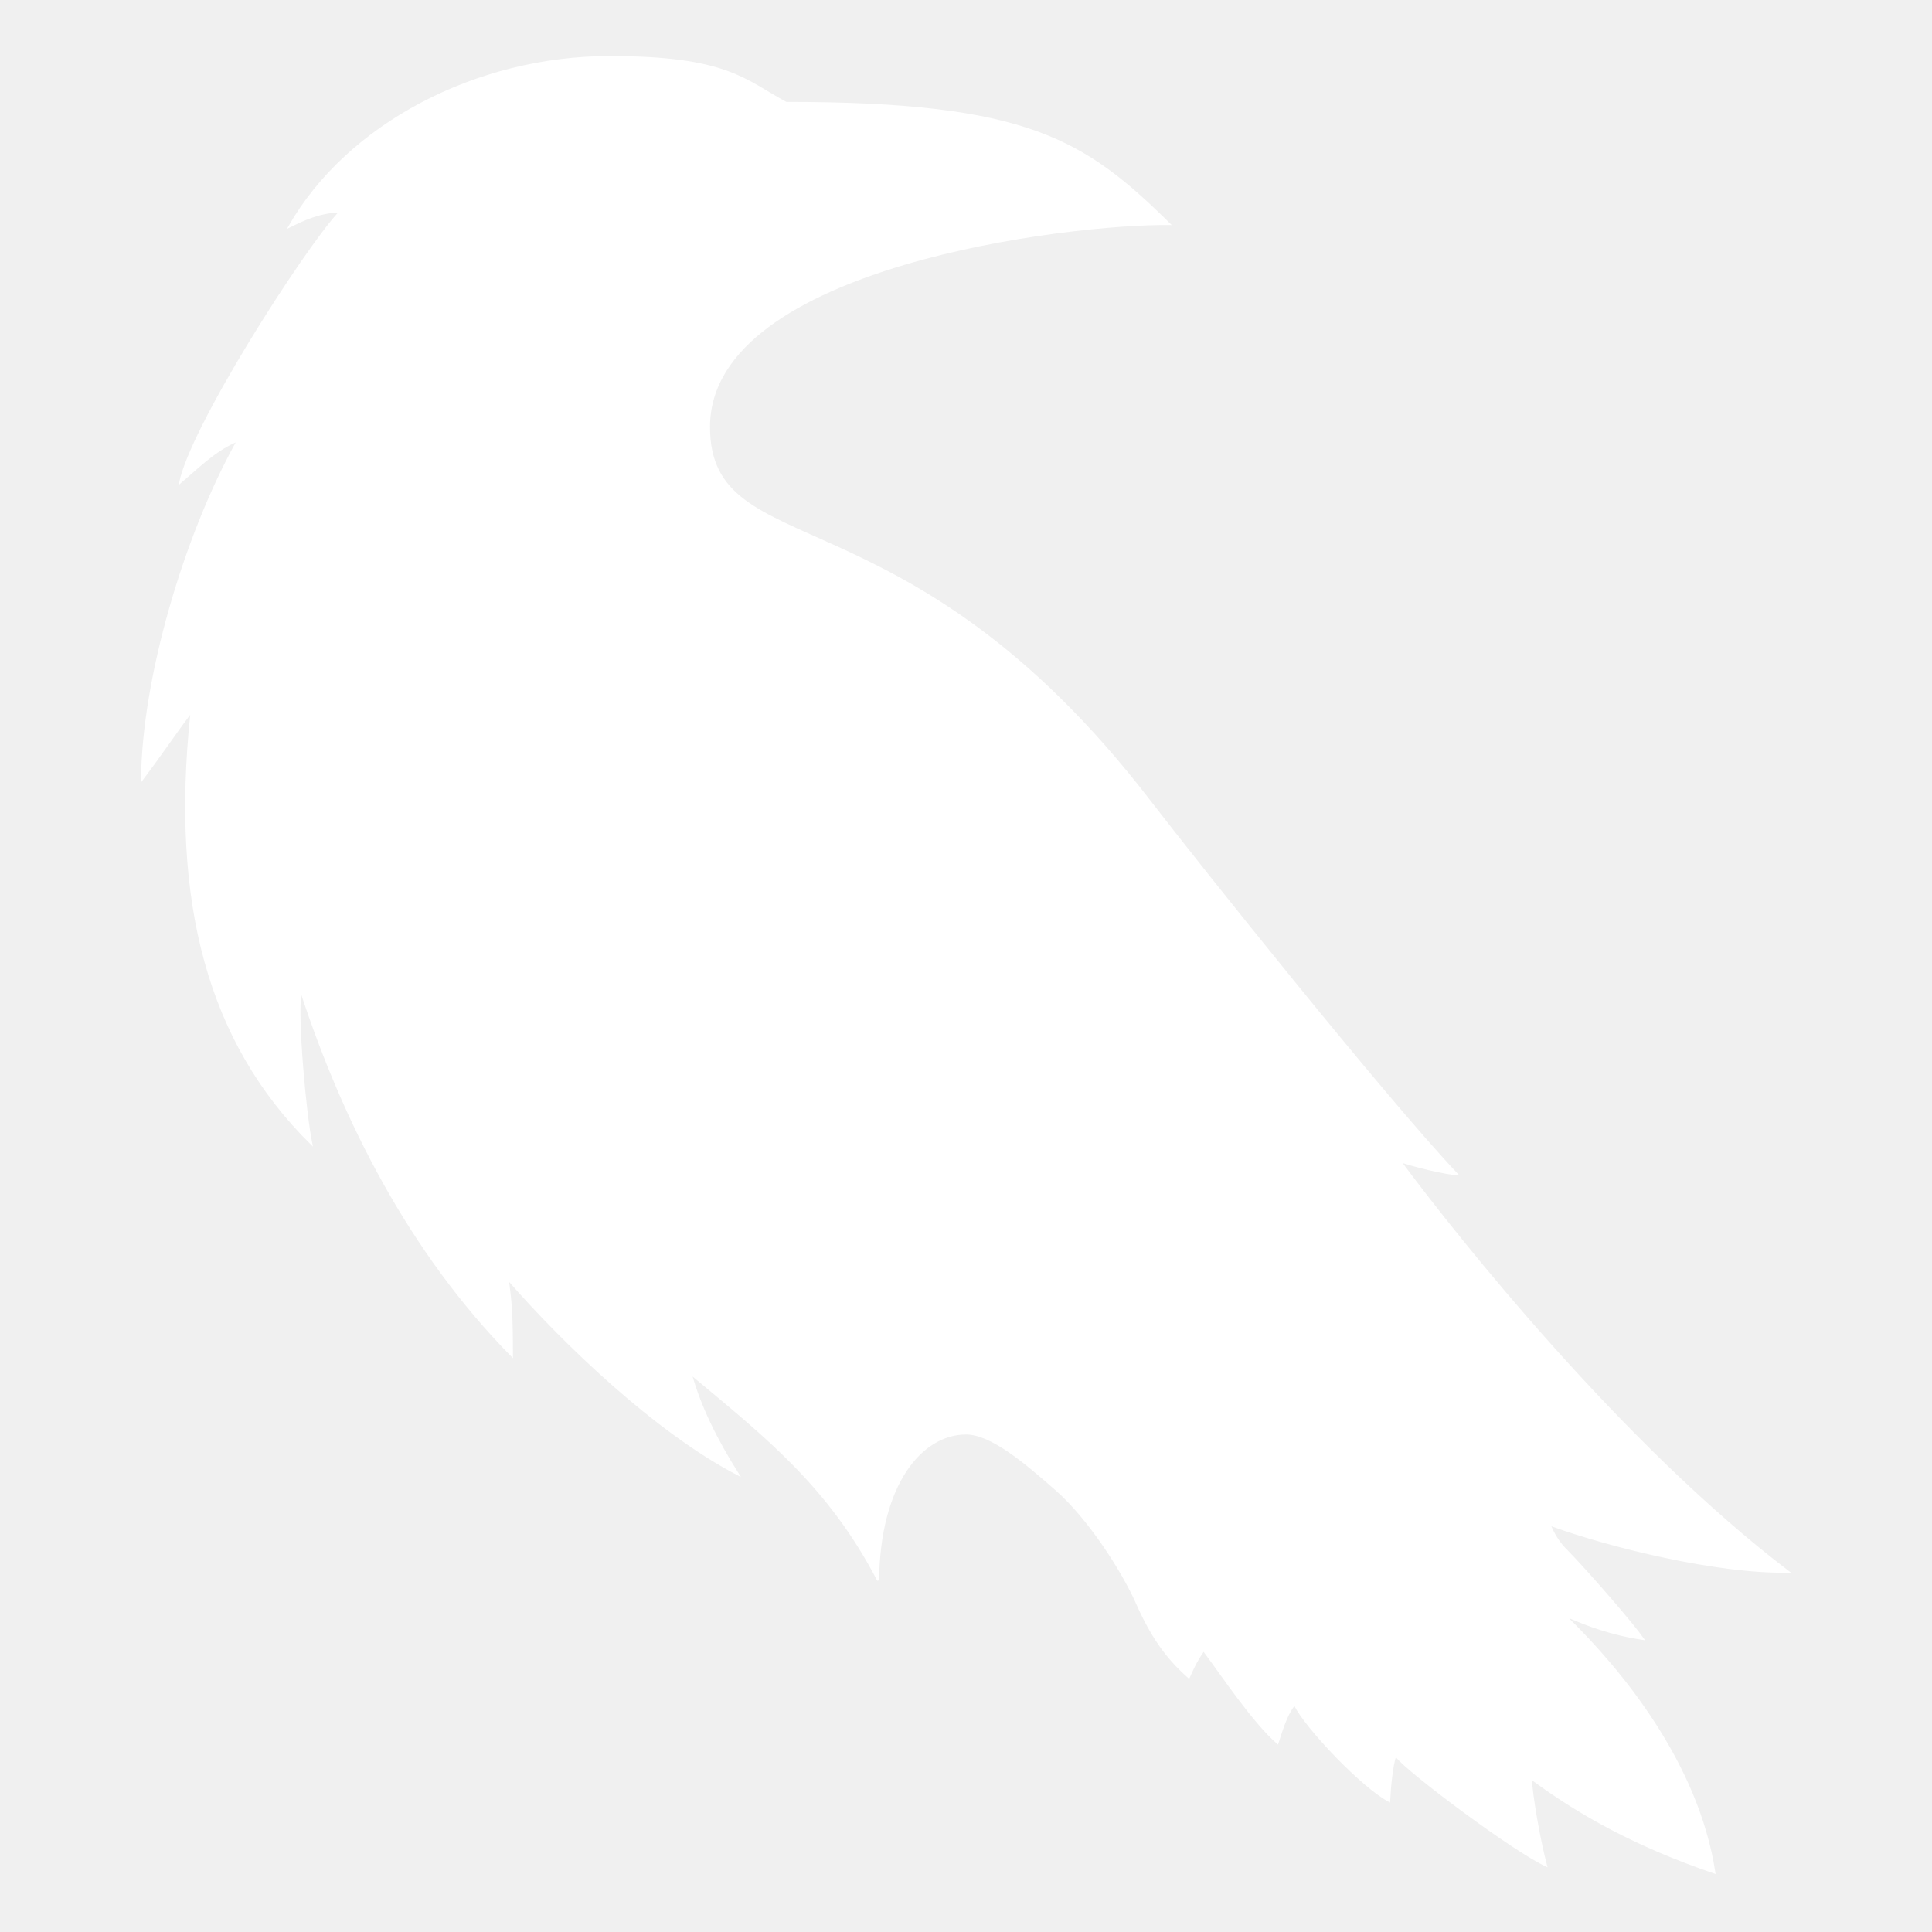
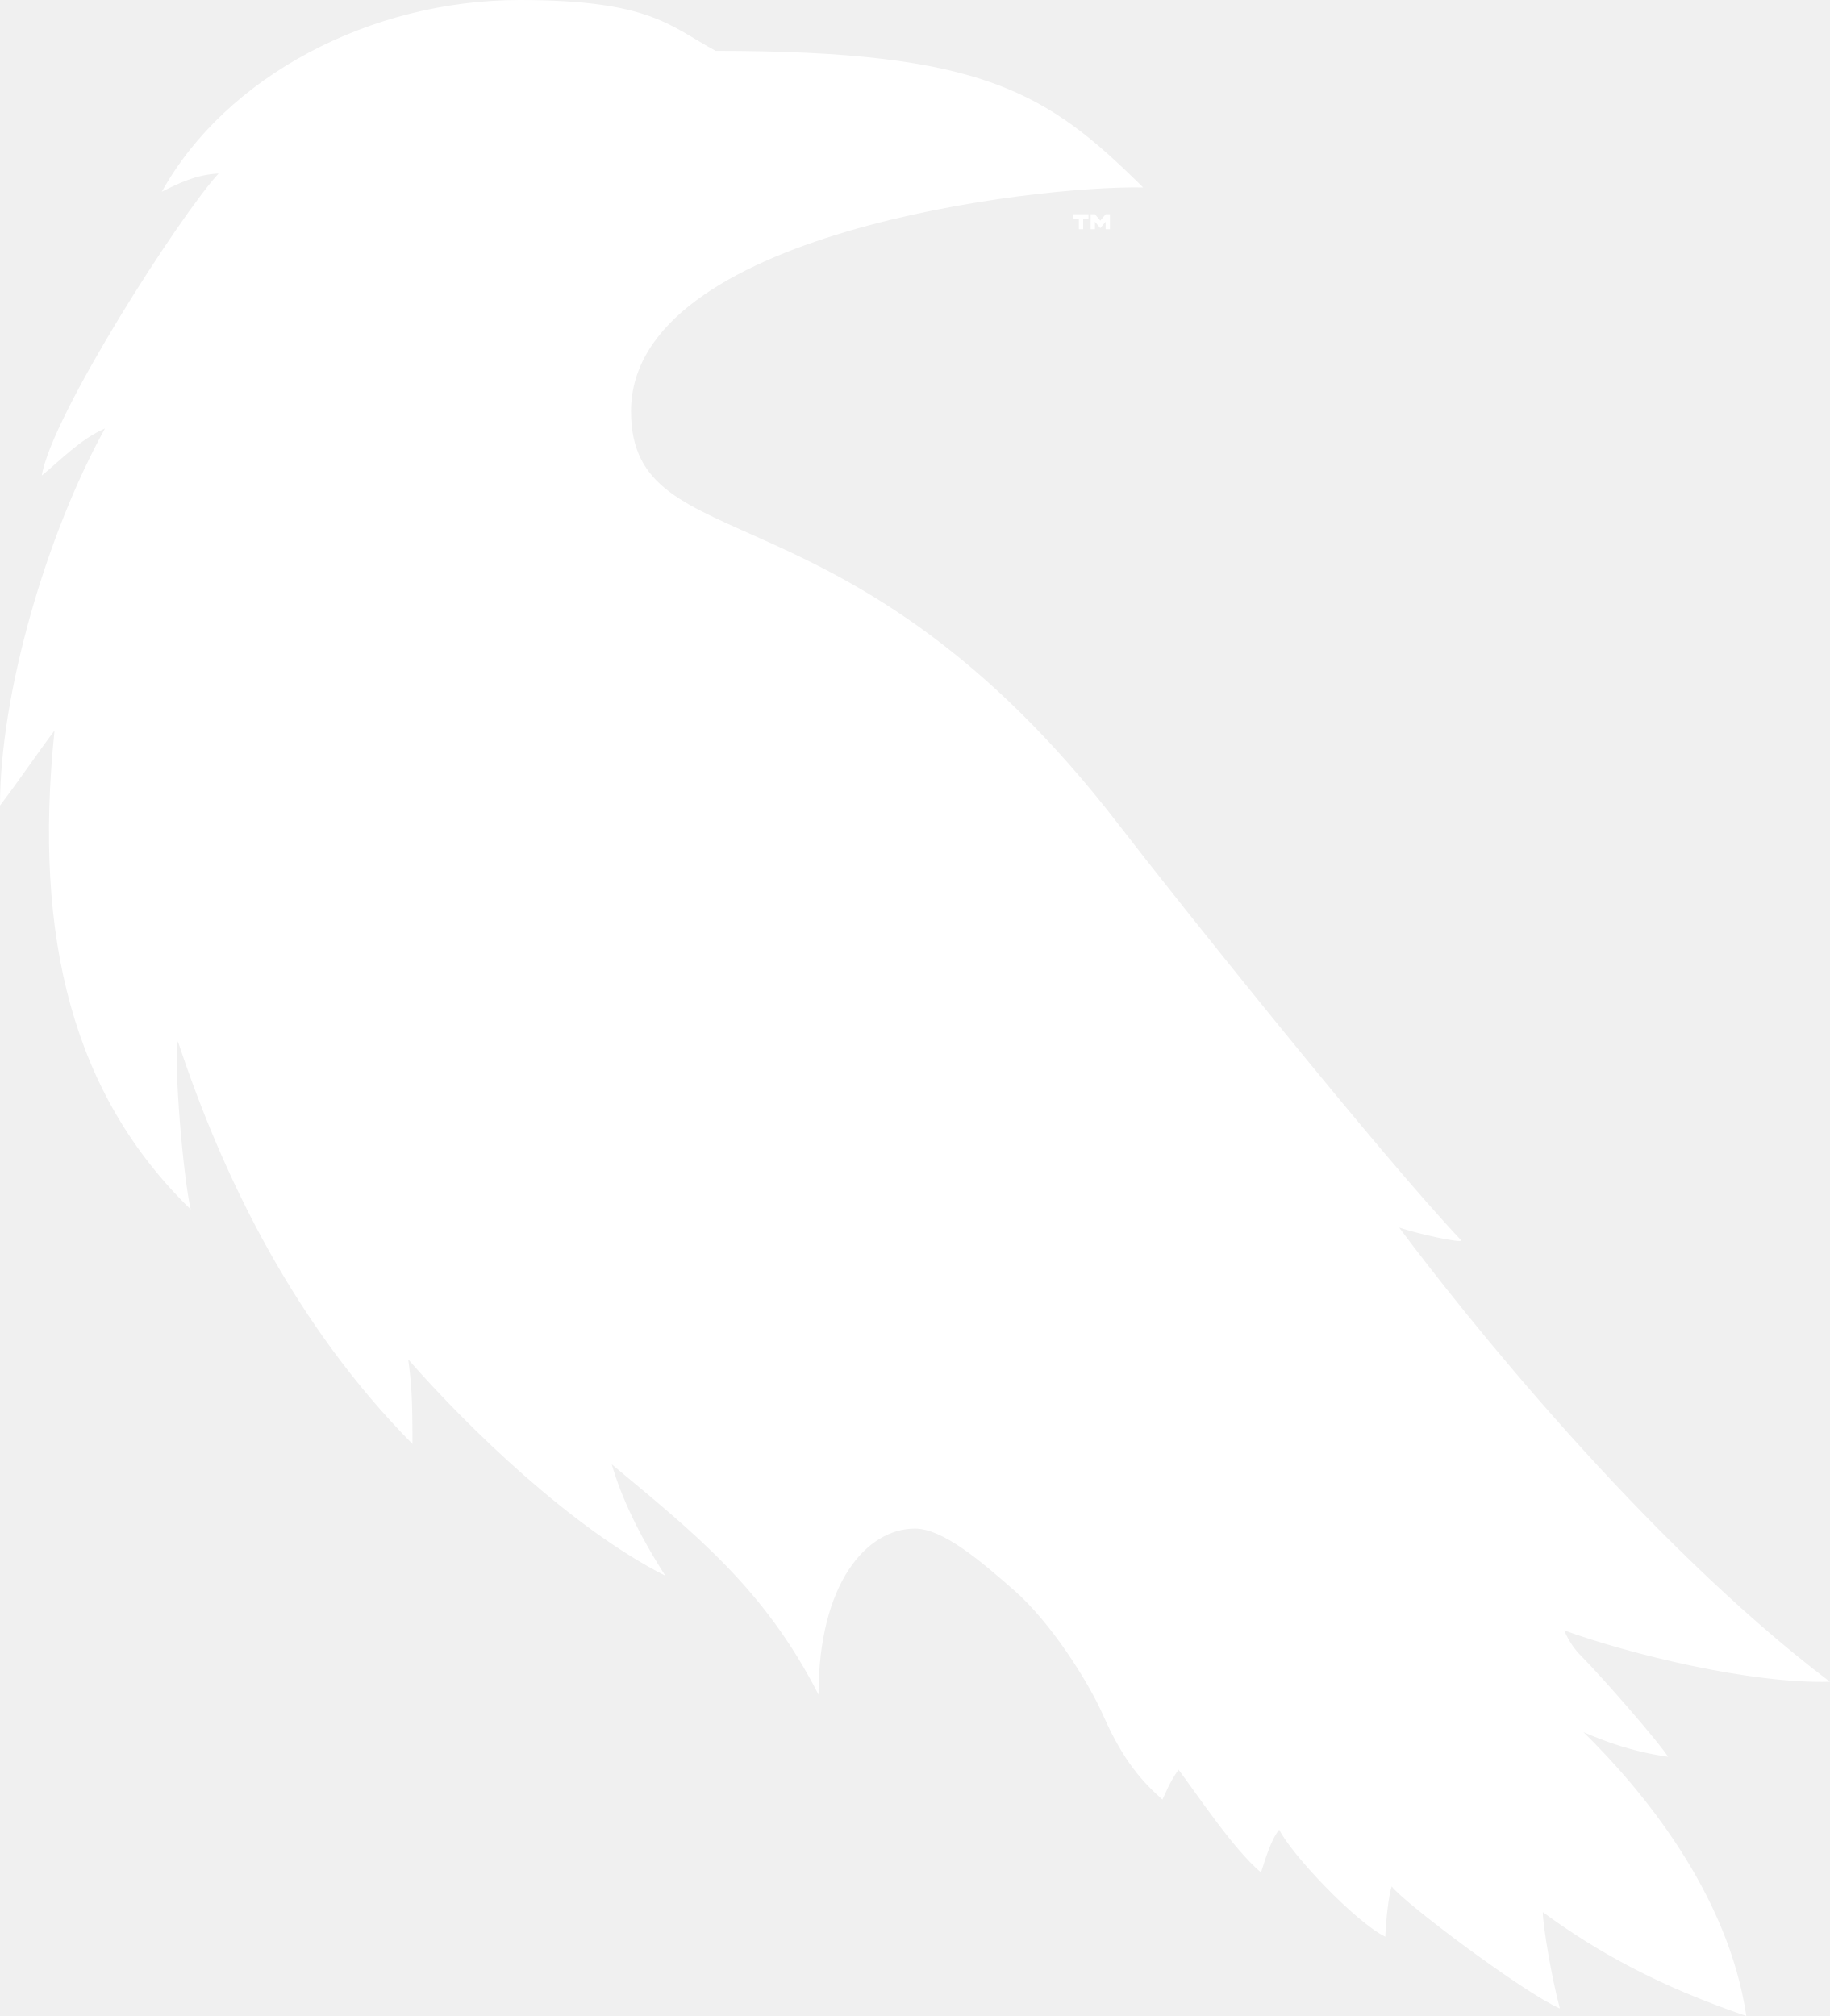
- <svg xmlns="http://www.w3.org/2000/svg" width="1000" height="1000" viewBox="0 0 1000 1000" fill="none">
-   <path d="M887.381 969.26C878.646 912.283 838.502 864.212 811.649 837.856L812.198 837.041C821.556 841.088 833.957 845.871 850.447 848.34C847.655 844.361 840.724 835.984 833.094 827.158C824.813 817.58 815.751 807.518 810.363 802.063C807.787 799.553 805.832 796.583 804.523 794.251C803.868 793.082 803.372 792.068 803.039 791.346C802.873 790.985 802.747 790.695 802.663 790.496C802.621 790.396 802.589 790.319 802.567 790.266C802.557 790.239 802.549 790.219 802.543 790.205C802.54 790.198 802.539 790.192 802.537 790.188L802.534 790.183L802.131 789.152L803.171 789.53C833.597 800.587 889.052 814.204 925.547 813.512C839.367 747.884 754.731 641.408 725.599 602.299L724.655 601.031L726.156 601.525C730.999 603.118 738.23 604.947 744.253 606.211C747.264 606.843 749.961 607.332 751.9 607.579C752.834 607.698 753.574 607.758 754.082 607.756C716.181 567.652 619.971 447.093 594.856 414.417C532.044 332.694 475.18 302.46 434.012 283.656C413.45 274.265 396.686 267.681 385.102 258.94C379.292 254.557 374.759 249.616 371.682 243.483C368.605 237.352 367 230.06 367 221C367 199.909 378.942 182.747 397.514 168.904C416.082 155.065 441.333 144.497 468.108 136.583C520.789 121.013 579.517 115.673 605.26 115.98C583.17 94.203 564.724 78.603 536.579 68.397C508.039 58.048 469.485 53.23 407 53.23H406.874L406.763 53.171C395.951 47.329 388.429 41.453 375.907 36.986C363.416 32.53 345.97 29.5 315.5 29.5C246.758 29.5 180.019 64.309 149.735 117.328C157.263 113.58 165.003 109.976 174.977 109.501L176.195 109.442L175.367 110.339C166.405 120.048 146.928 148.259 129.115 177.572C120.213 192.222 111.735 207.131 105.204 220.123C99.074 232.318 94.685 242.773 93.243 249.729C95.026 248.227 96.856 246.607 98.747 244.938C101.012 242.938 103.362 240.87 105.808 238.863C110.697 234.852 115.989 231.068 121.801 228.541L123.151 227.954L122.438 229.242C95.581 277.717 73.915 351.187 73.506 403.499C77.903 397.671 81.985 391.959 85.899 386.457C90.079 380.582 94.072 374.945 98.054 369.678L99.136 368.246L98.95 370.03C88.901 466.744 107.715 539.214 161.157 591.975C159.489 583.795 157.664 567.938 156.439 552.603C155.783 544.378 155.297 536.291 155.102 529.601C154.907 522.93 154.997 517.594 155.509 514.906L155.869 513.013L156.475 514.843C177.888 579.614 211.536 647.394 264.998 701.778C264.979 680.768 264.473 674.331 263.005 663.567L262.779 661.917L263.876 663.171C291.513 694.757 339.101 740.92 382.088 763.213C370.136 744.333 362.416 727.783 358.02 712.64L357.562 711.065L358.82 712.116C396.349 743.468 429.088 769.043 454.512 817.966C454.797 792.918 460.362 774.115 468.645 761.476C477.152 748.493 488.545 742 500 742C506.664 742 514.421 745.836 522.44 751.344C530.479 756.865 538.876 764.134 546.83 771.124C563.398 785.684 580.936 812.75 588.457 829.798C597.634 850.6 606.545 860.307 615.339 868.186C616.735 865.233 618.355 860.832 622.589 854.716L622.983 854.145L623.4 854.7C625.633 857.677 628.356 861.495 631.379 865.705C634.404 869.918 637.733 874.53 641.183 879.106C647.887 888 655.022 896.727 661.256 902.134C662.193 899.276 663.26 895.803 664.532 892.447C665.911 888.811 667.559 885.251 669.609 882.688L670.104 882.068L670.45 882.782C671.785 885.54 674.634 889.589 678.409 894.245C682.177 898.891 686.844 904.112 691.788 909.206C696.733 914.3 701.951 919.262 706.821 923.391C711.387 927.261 715.626 930.382 719.036 932.199C719.213 928.393 719.591 923.868 720.092 919.762C720.625 915.387 721.3 911.433 722.027 909.336L722.339 908.438L722.902 909.204C723.568 910.109 725.024 911.571 727.134 913.471C729.233 915.361 731.949 917.658 735.107 920.227C741.424 925.363 749.499 931.575 757.919 937.773C766.339 943.972 775.1 950.155 782.791 955.232C789.922 959.94 796.107 963.68 800.244 965.611C798.378 958.555 796.518 949.425 795.09 941.184C793.594 932.551 792.562 924.845 792.5 921.51L792.481 920.499L793.296 921.097C817.72 939.022 846.286 955.177 887.381 969.26Z" fill="white" stroke="white" />
+ <svg xmlns="http://www.w3.org/2000/svg" width="854" height="941" viewBox="0 0 854 941" fill="none">
+   <path fill-rule="evenodd" clip-rule="evenodd" d="M597 854C602.447 865.251 632.199 896.894 646.5 904C646.817 896.113 648.085 884.581 649.5 880.5C655.099 888.116 711.393 930.353 728 937.5C724.098 923.179 720.123 899.083 720 892.5C744.618 910.568 773.437 926.838 815 941C806.5 883.5 766 835 739 808.5C748.589 812.647 761.386 817.575 778.5 820C774 813 748.519 783.645 737.719 772.712C732.653 767.779 730 761 730 761C760.851 772.211 817.433 786.065 853.986 784.979C767.474 719.471 682.256 612.276 653 573C662.733 576.2 682 580.333 682 579C644.514 539.521 547.493 417.951 522.253 385.112C396.5 221.5 294.5 264 294.5 192C294.5 108.5 483.5 86.5 533.5 87.5C488.5 43 459 23.731 334 23.731C312.533 12.131 303.5 0 242.5 0C173 0 105.5 35.5 75.5 89.5C83.5 85.5 91.5 81.5 102 81C84 100.5 24 194 19.5 222C28 215 37.5 205 49 200C21.853 249 0 323.5 0 376C9.5 363.5 17.5 351.5 25.453 340.979C15.319 438.5 34.5 511.5 89 564.5C85.5 549.5 81 496.5 83 486C104.542 551.162 138.468 619.397 192.5 674C192.5 652 192 645.5 190.5 634.5C218.5 666.5 267 713.5 310.5 735.5C298 716 290 699 285.5 683.5C323.5 715.245 356.5 741 382 791C382 739 404.5 713.5 427 713.5C440 713.5 457.587 728.515 473.5 742.5C490 757 507.5 784 515 801C524.382 822.266 533.5 832 542.5 840C544 837 545.5 832.5 550 826C558.914 837.888 575.674 863.199 588.5 874C590.5 868 593 859 597 854Z" fill="white" />
+   <path d="M503.5 102V107H505.5V102H508V100H501V102H503.5Z" fill="white" />
+   <path d="M511 107H509V100H511L513.5 103L516 100H518V107H516V103.5L513.5 106.5L511 103.5V107Z" fill="white" />
</svg>
